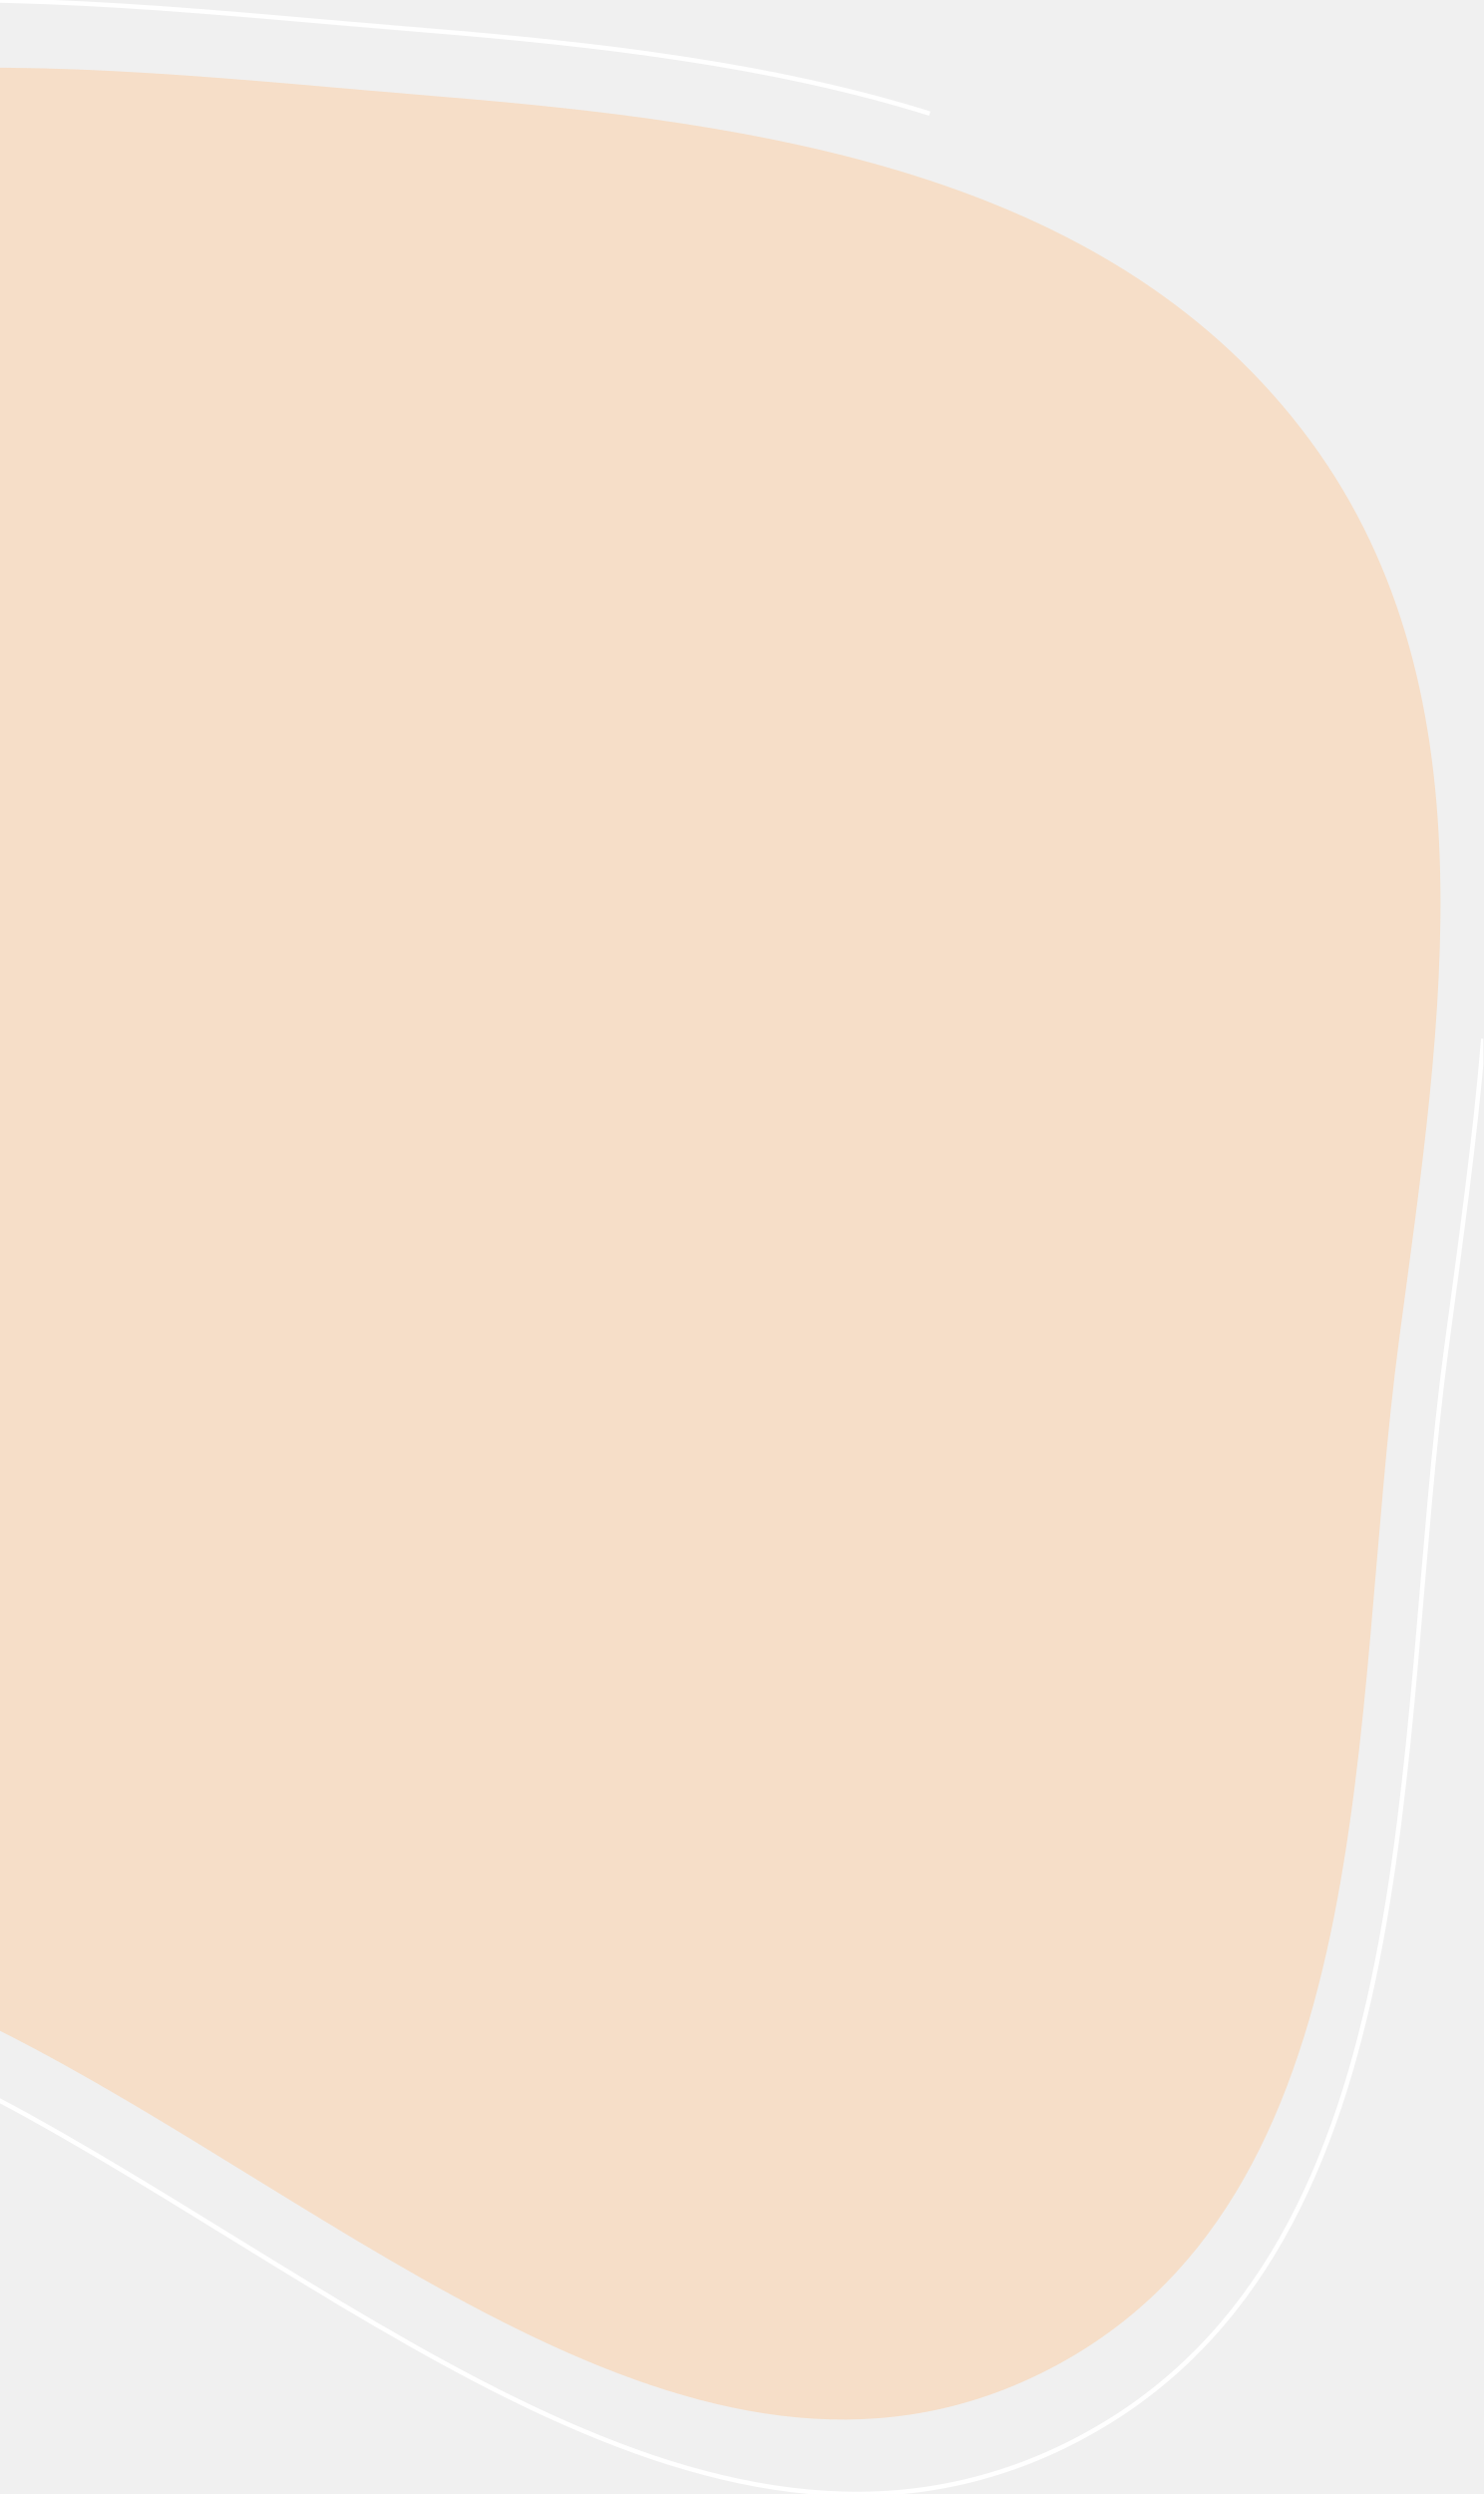
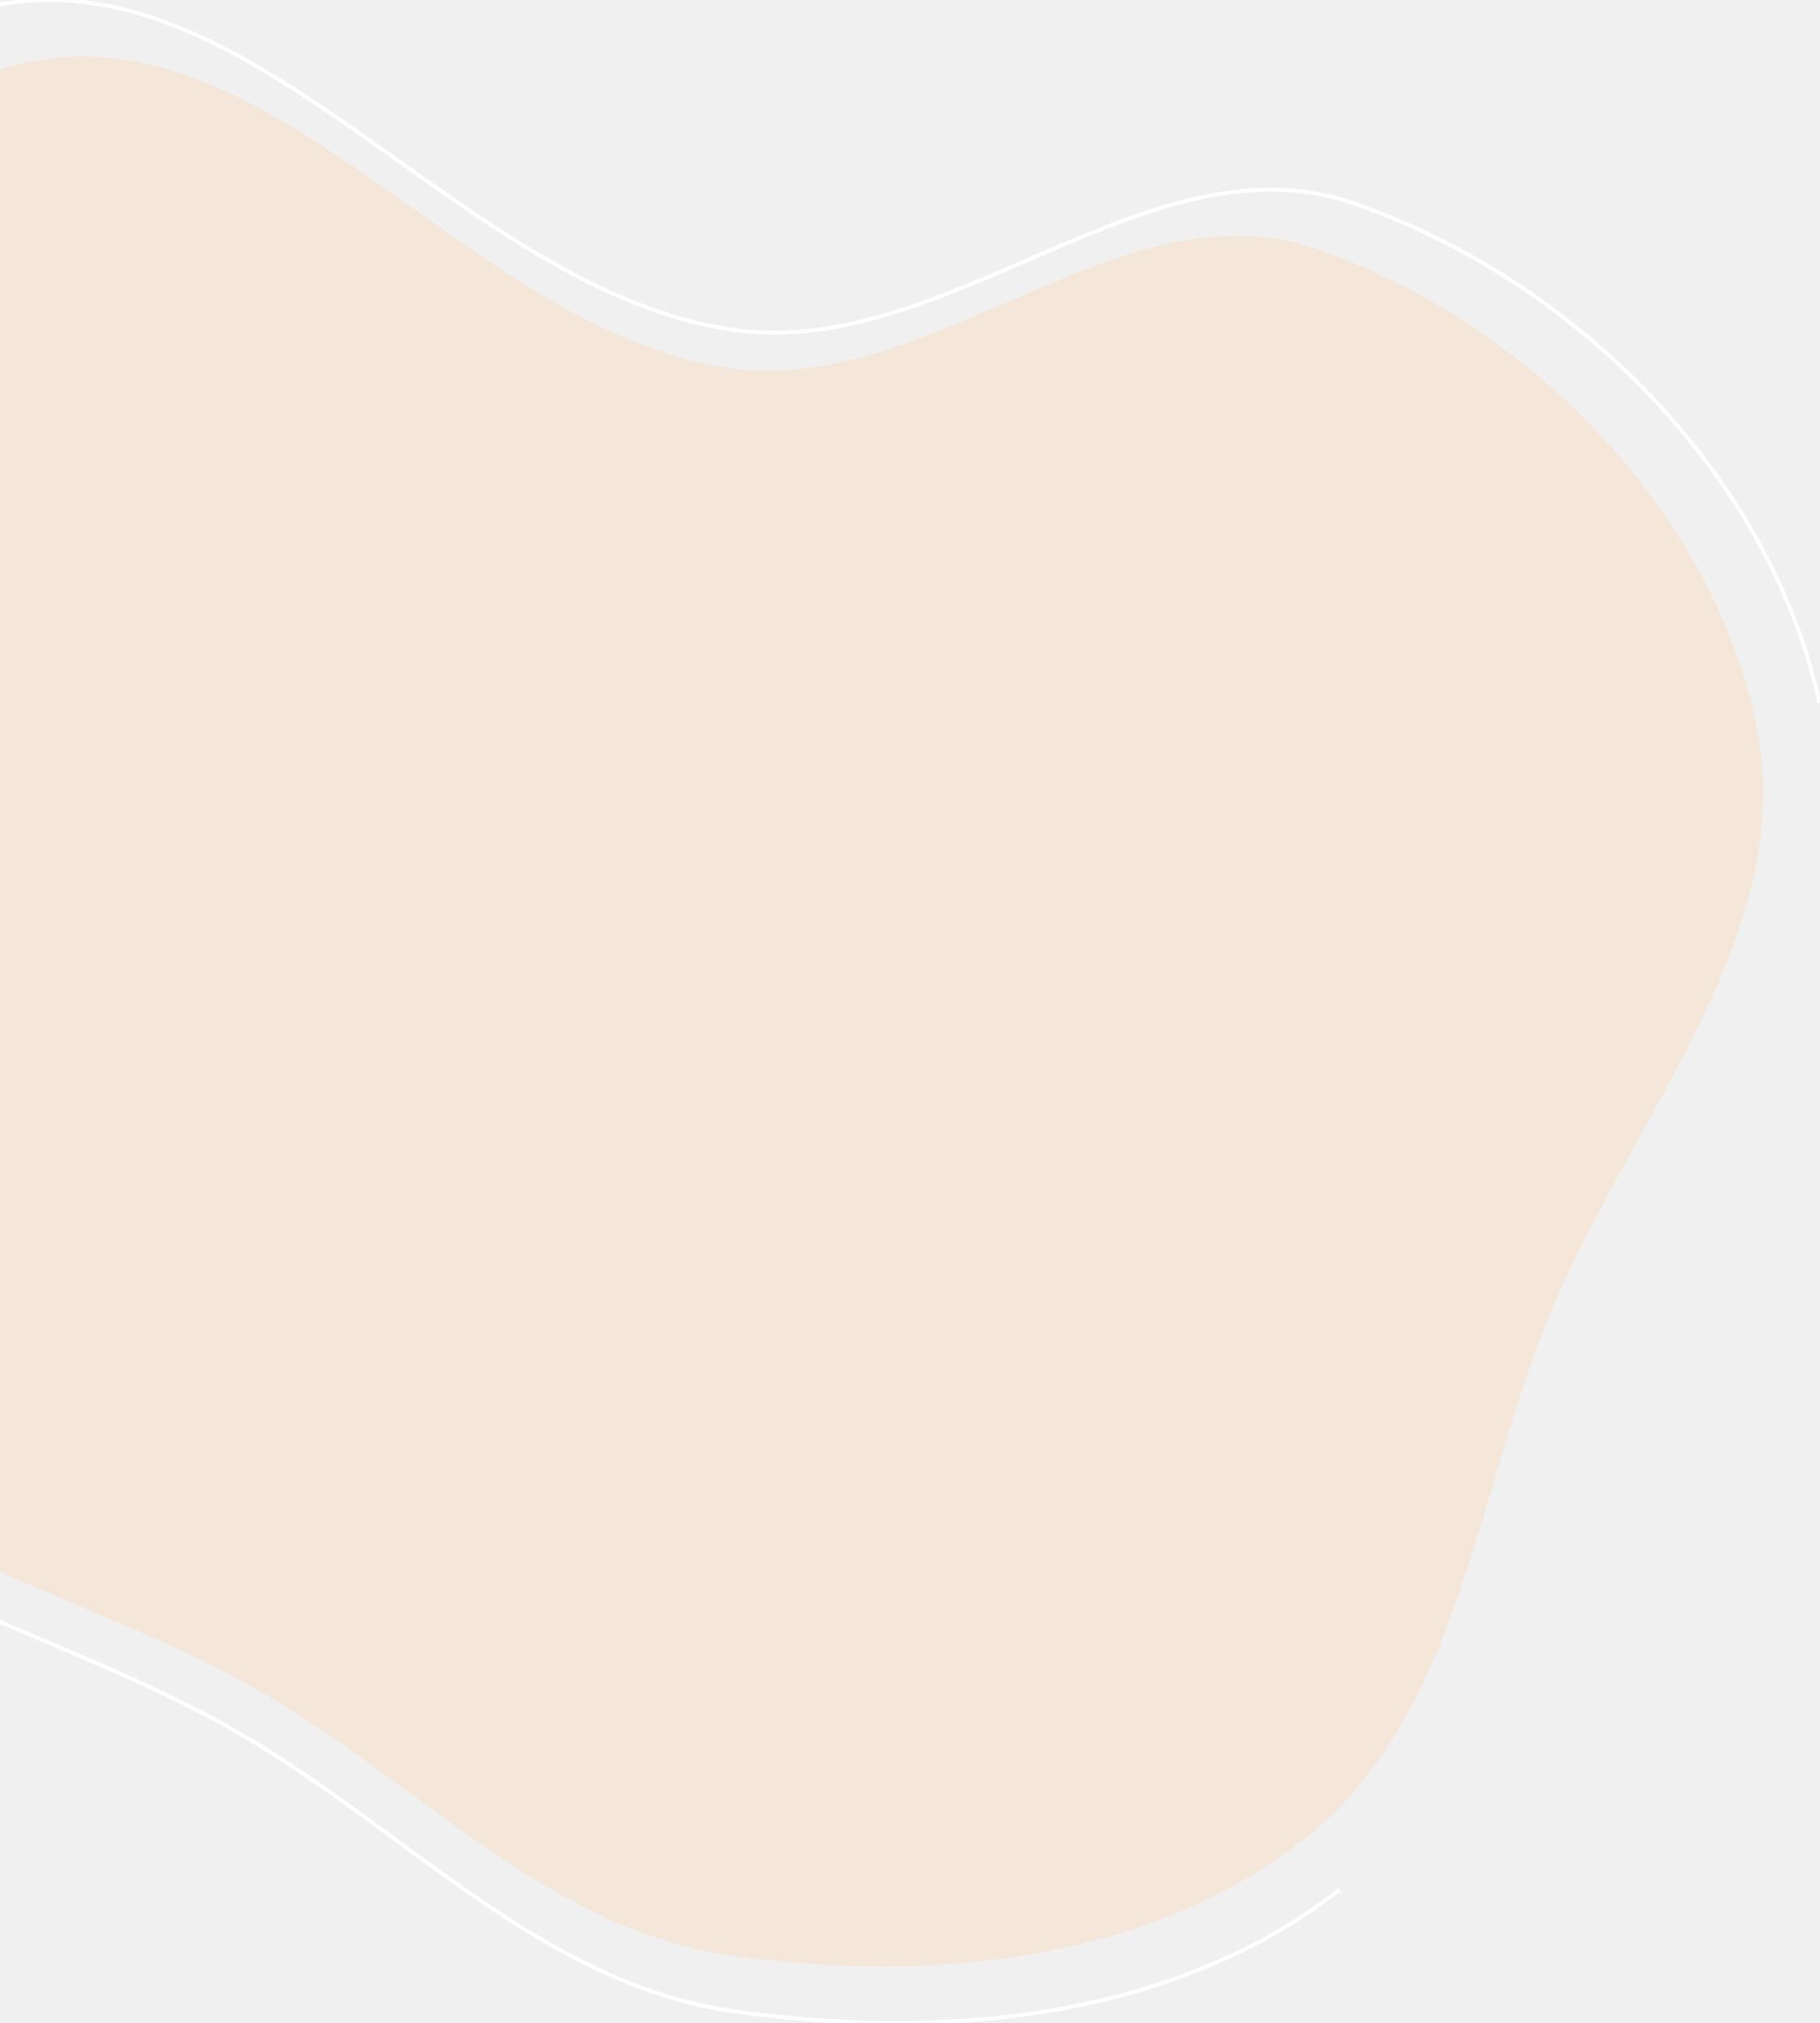
- <svg xmlns="http://www.w3.org/2000/svg" width="658" height="1106" viewBox="0 0 658 1106" fill="none">
+ <svg xmlns="http://www.w3.org/2000/svg" width="931" height="1035" viewBox="0 0 931 1035" fill="none">
  <g clip-path="url(#clip0)">
-     <path opacity="0.4" fill-rule="evenodd" clip-rule="evenodd" d="M193.913 42.703C27.3 29.141 -158.718 1.698 -276.359 120.5C-404.437 249.842 -446.304 456.335 -385.647 627.982C-330.559 783.871 -148.635 826.178 -0.832 900.186C151.934 976.681 308.752 1128.06 461.928 1052.39C614.69 976.921 598.202 762.046 620.762 593.115C639.587 452.158 664.242 302.331 577.103 189.968C488.862 76.183 337.399 54.382 193.913 42.703Z" fill="#FFC38B" />
-     <path d="M658 460.661C654.279 506.108 647.698 552.046 641.681 597.129C617.769 776.264 635.244 1004.12 473.333 1084.14C310.982 1164.38 144.771 1003.86 -17.145 922.748C-173.801 844.269 -366.621 799.407 -425.009 634.102C-489.299 452.087 -444.924 233.121 -309.175 95.966C-184.488 -30.012 12.672 -0.911 189.264 13.47C264.638 19.608 342.088 28.383 412.428 50.362" stroke="white" stroke-width="2" />
+     <path opacity="0.24" fill-rule="evenodd" clip-rule="evenodd" d="M373.509 1000.35C281.1 987.288 215.993 913.632 135.364 866.649C42.264 812.398 -74.502 793.347 -134.867 704.11C-204.864 600.633 -241.506 469.825 -215.752 347.593C-188.672 219.074 -120.471 68.107 6.362 33.833C137.764 -1.675 238.707 169.486 373.509 188.359C476.898 202.834 574.11 93.219 672.838 127.143C779.561 163.814 874.12 258.366 898.076 368.606C921.597 476.841 833.418 572.196 791.865 674.871C754.062 768.278 745.709 879.76 666.163 941.646C585.674 1004.26 474.497 1014.61 373.509 1000.35Z" fill="#FFC38B" />
+     <path d="M930.846 359.767C905.486 242.982 805.384 142.818 692.406 103.97C587.891 68.032 484.981 184.153 375.532 168.819C232.828 148.826 125.969 -32.496 -13.135 5.12C-147.403 41.429 -219.601 201.357 -248.268 337.506C-275.532 466.995 -236.742 605.568 -162.642 715.188C-98.74 809.722 24.871 829.905 123.428 887.376C208.783 937.149 277.706 1015.18 375.532 1029.01C482.439 1044.13 600.133 1033.16 685.339 966.826" stroke="white" stroke-width="2" />
  </g>
  <defs>
    <clipPath id="clip0">
-       <rect width="658" height="1106" fill="white" />
+       <rect width="931" height="1035" fill="white" />
    </clipPath>
  </defs>
</svg>
